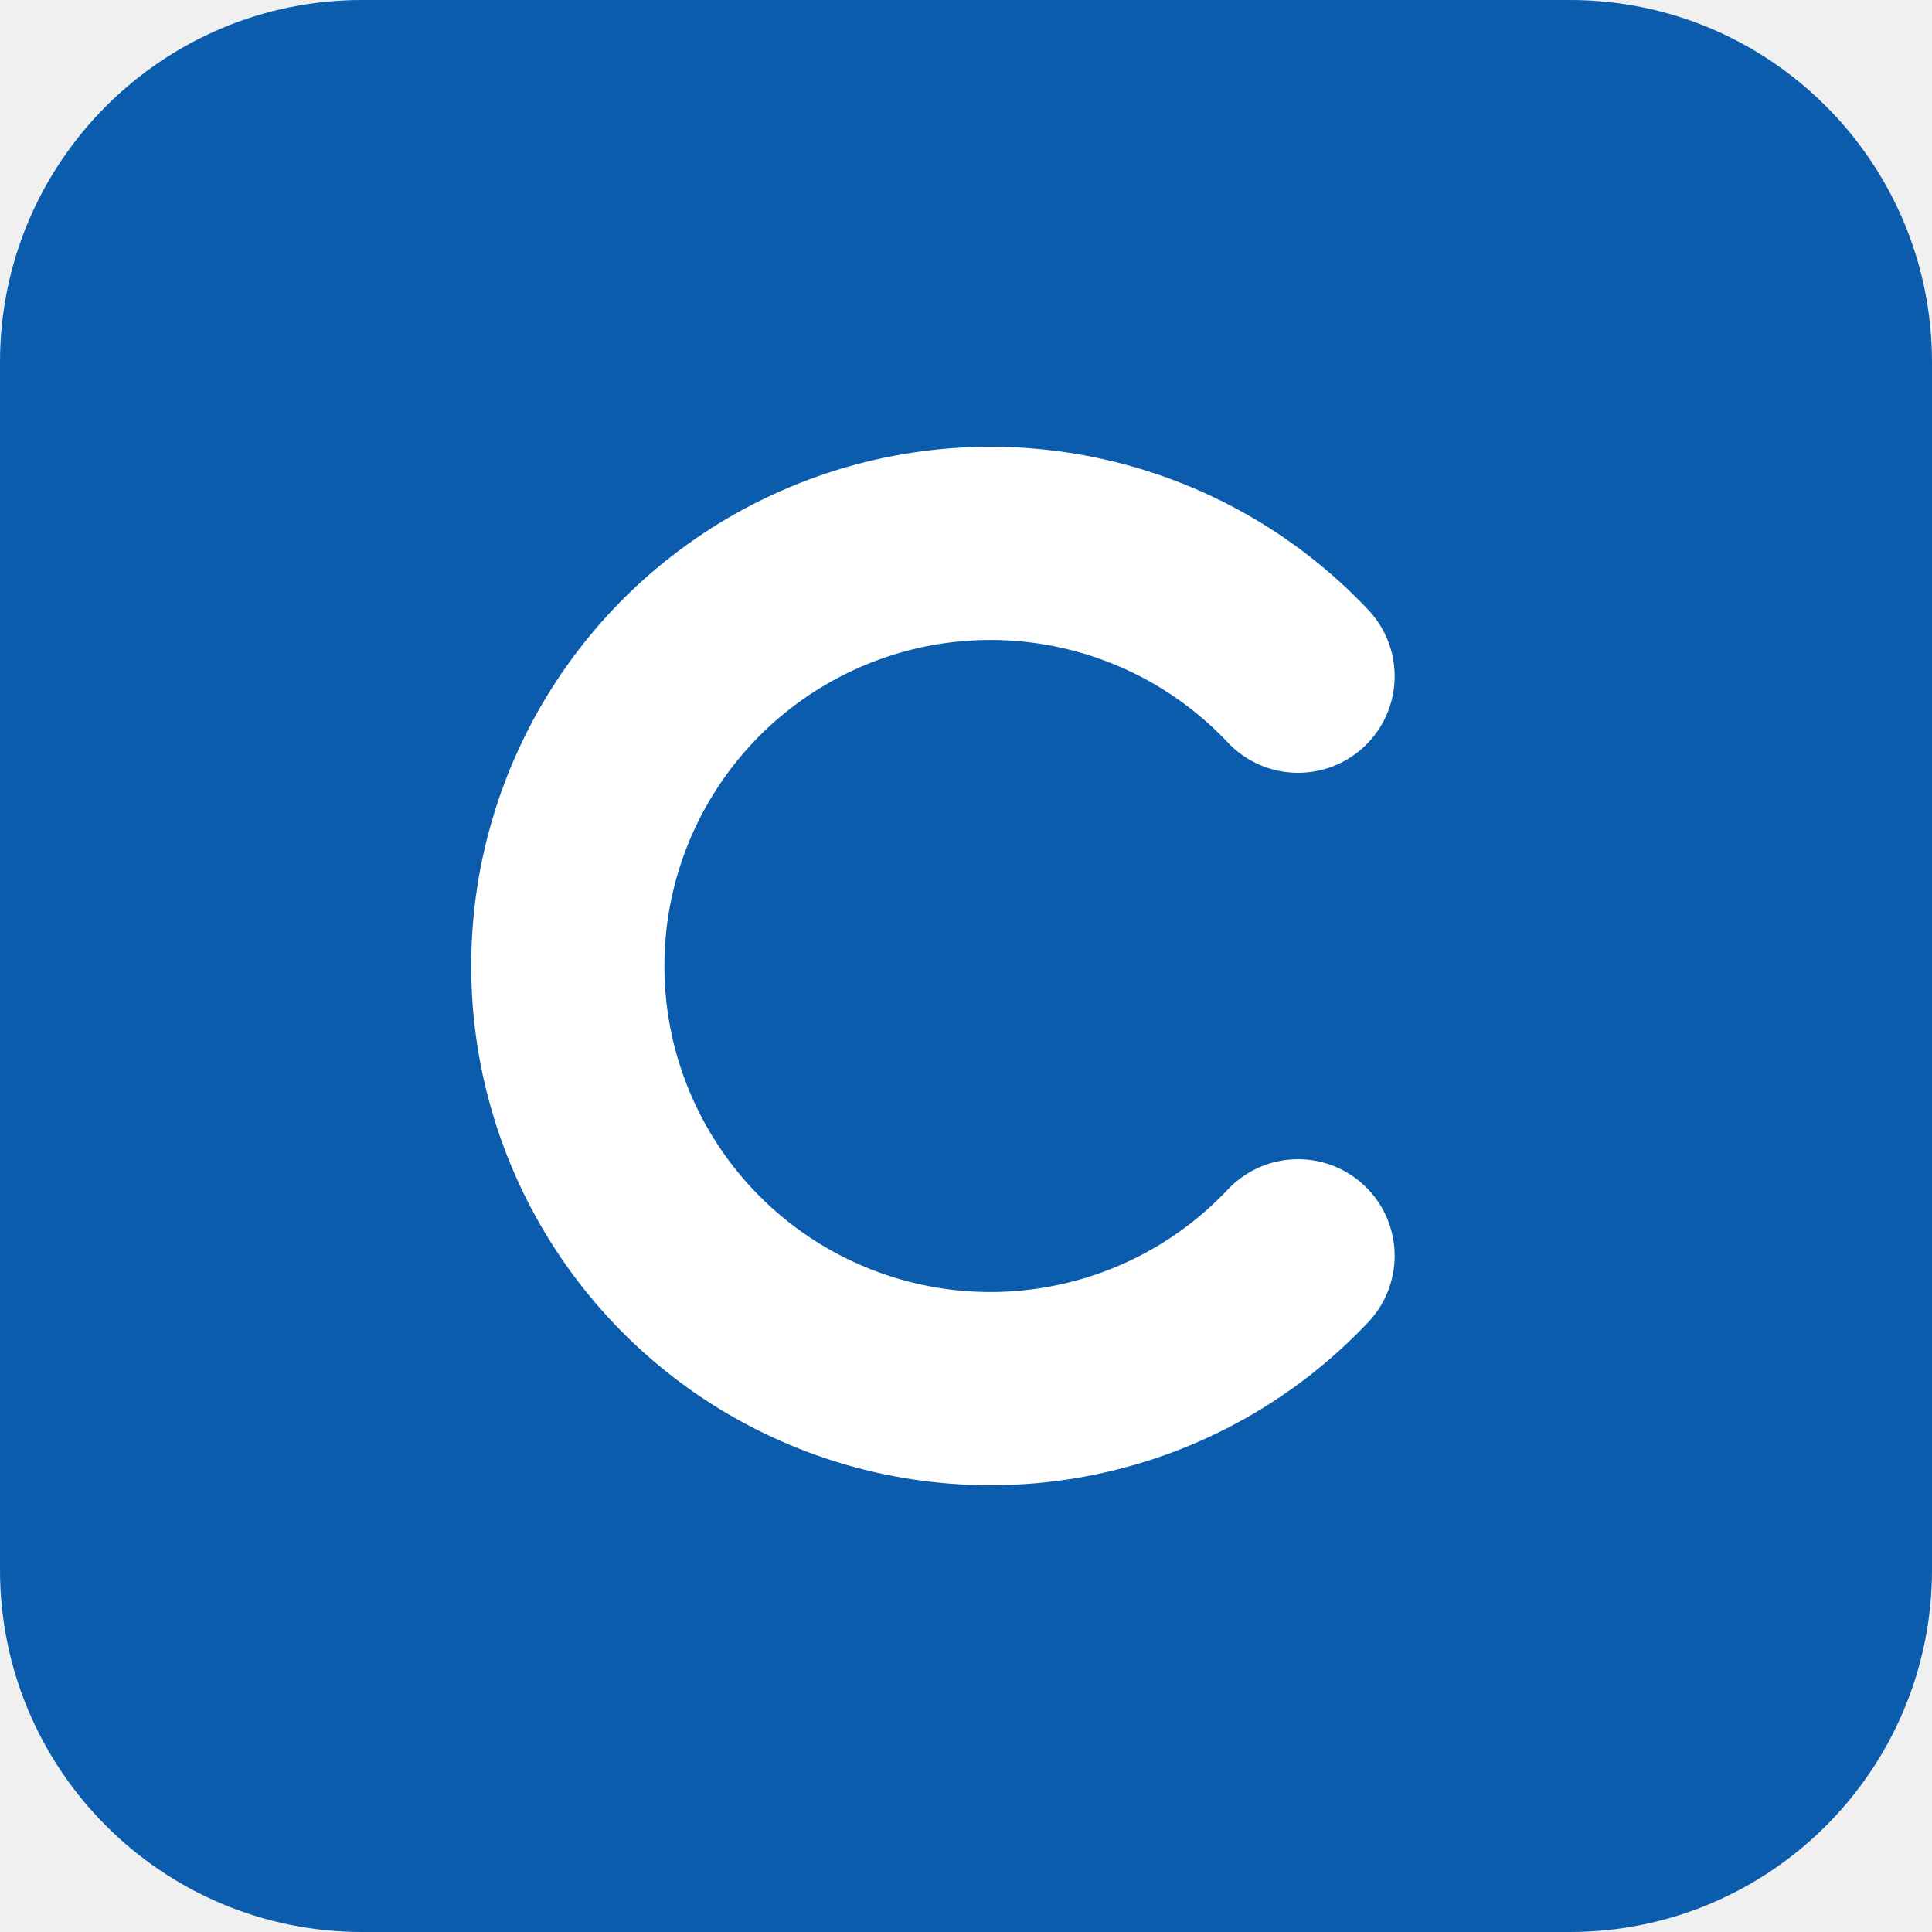
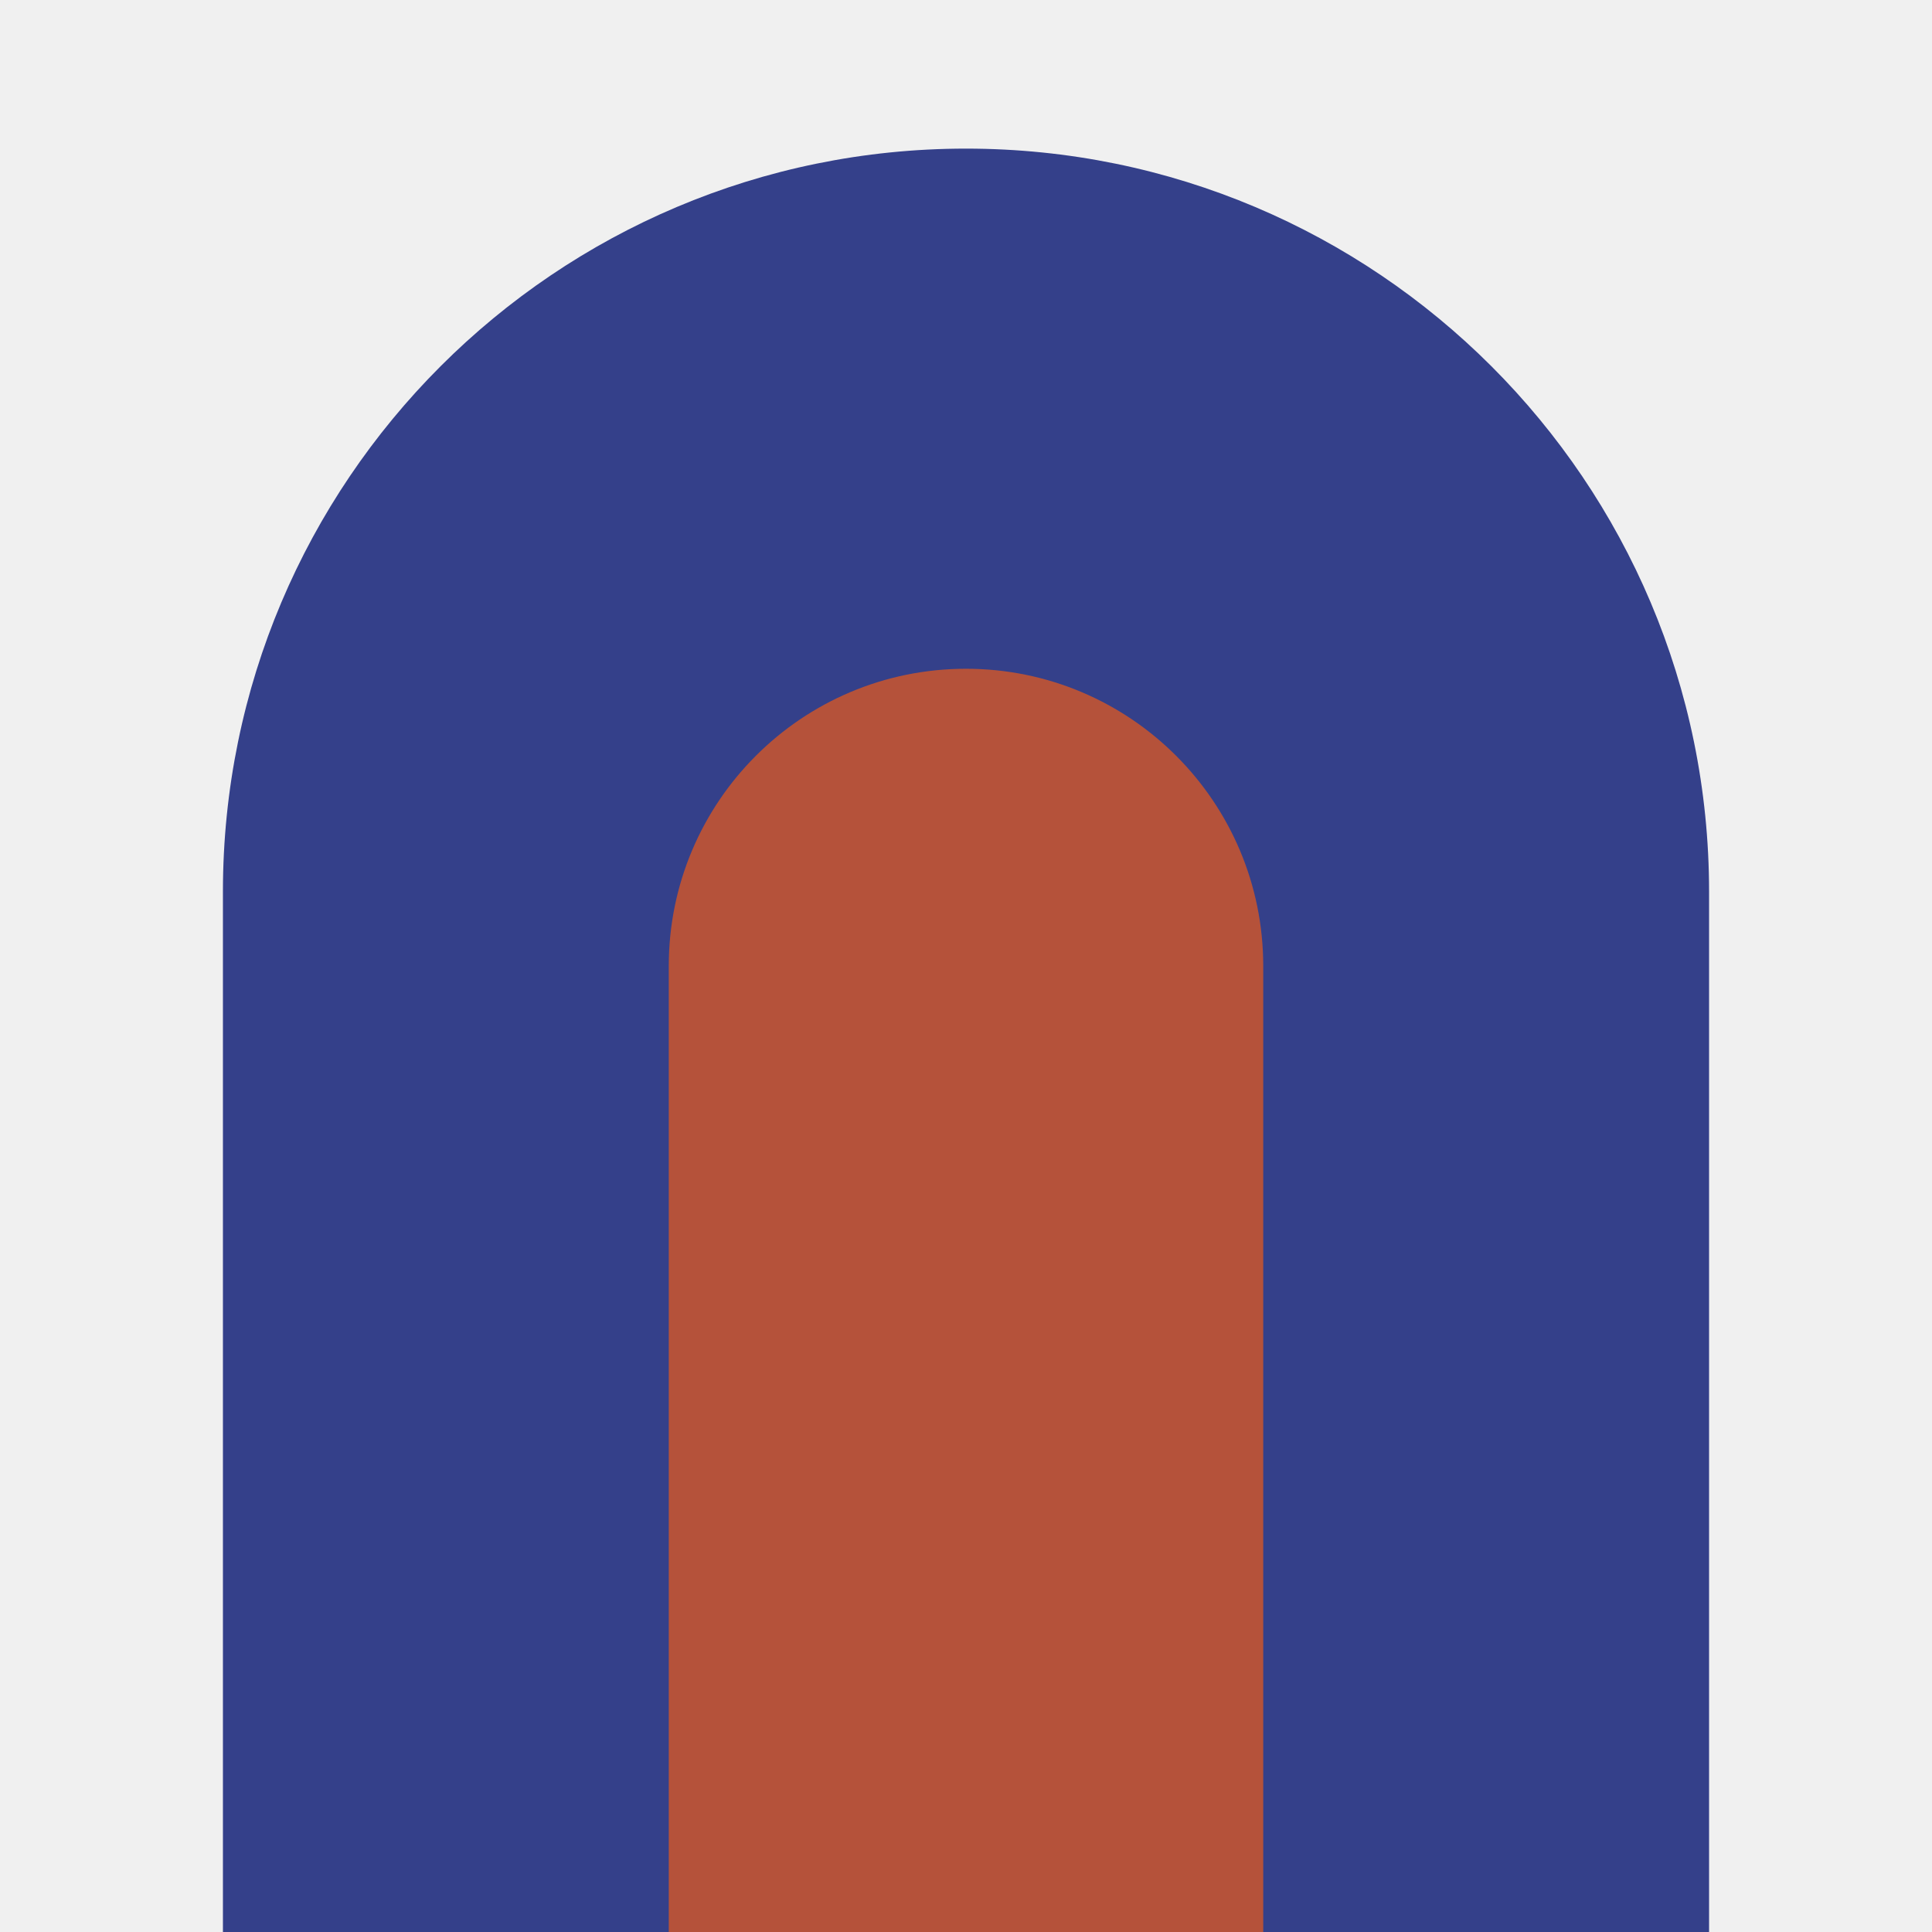
- <svg xmlns="http://www.w3.org/2000/svg" viewBox="0 0 32 32">
-   <rect width="32" height="32" rx="6" fill="#0b5cad" />
-   <path d="M21.5 11.2A7 7 0 1 0 21.5 20.8" fill="none" stroke="#fff" stroke-width="3.2" stroke-linecap="round" />
+ <svg xmlns="http://www.w3.org/2000/svg" viewBox="6 6 52 52" width="52" height="52" role="img" aria-label="Civora mark">
+   <path d="M12 58V30a20 20 0 0 1 40 0v28z" fill="#34408a" />
+   <path d="M24 58V32a8 8 0 0 1 16 0v26z" fill="#b5523a" />
</svg>
